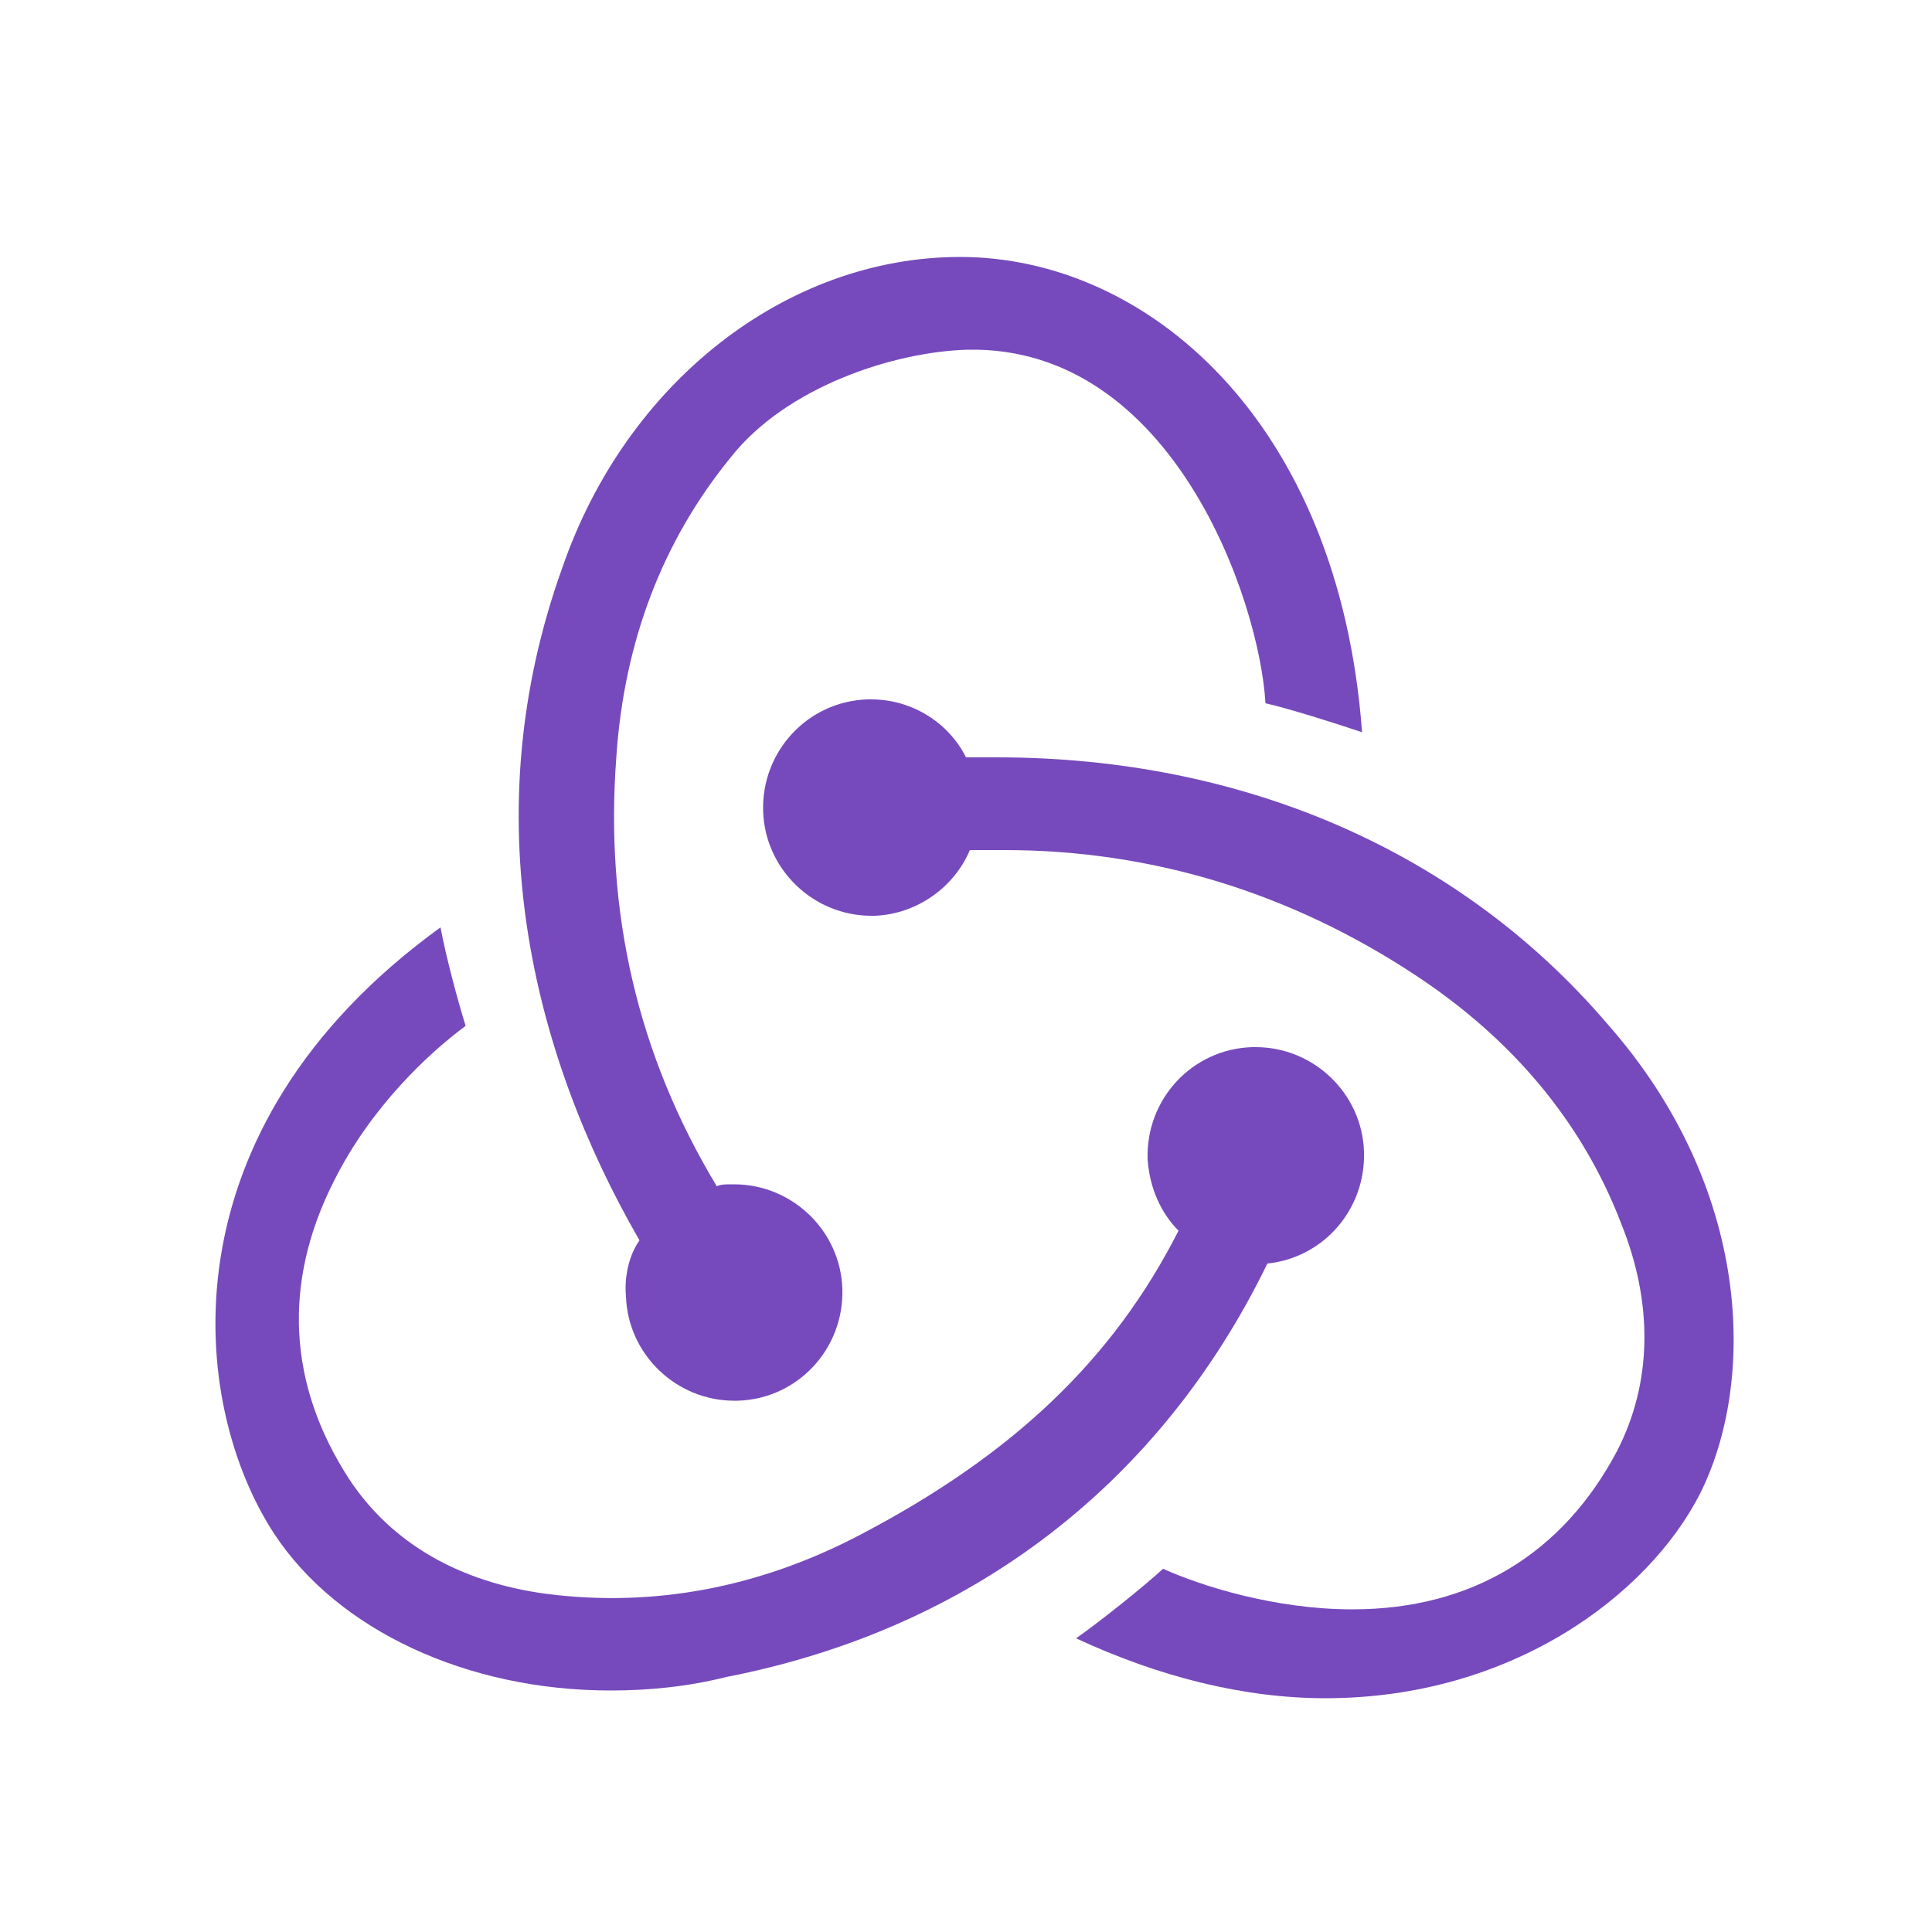
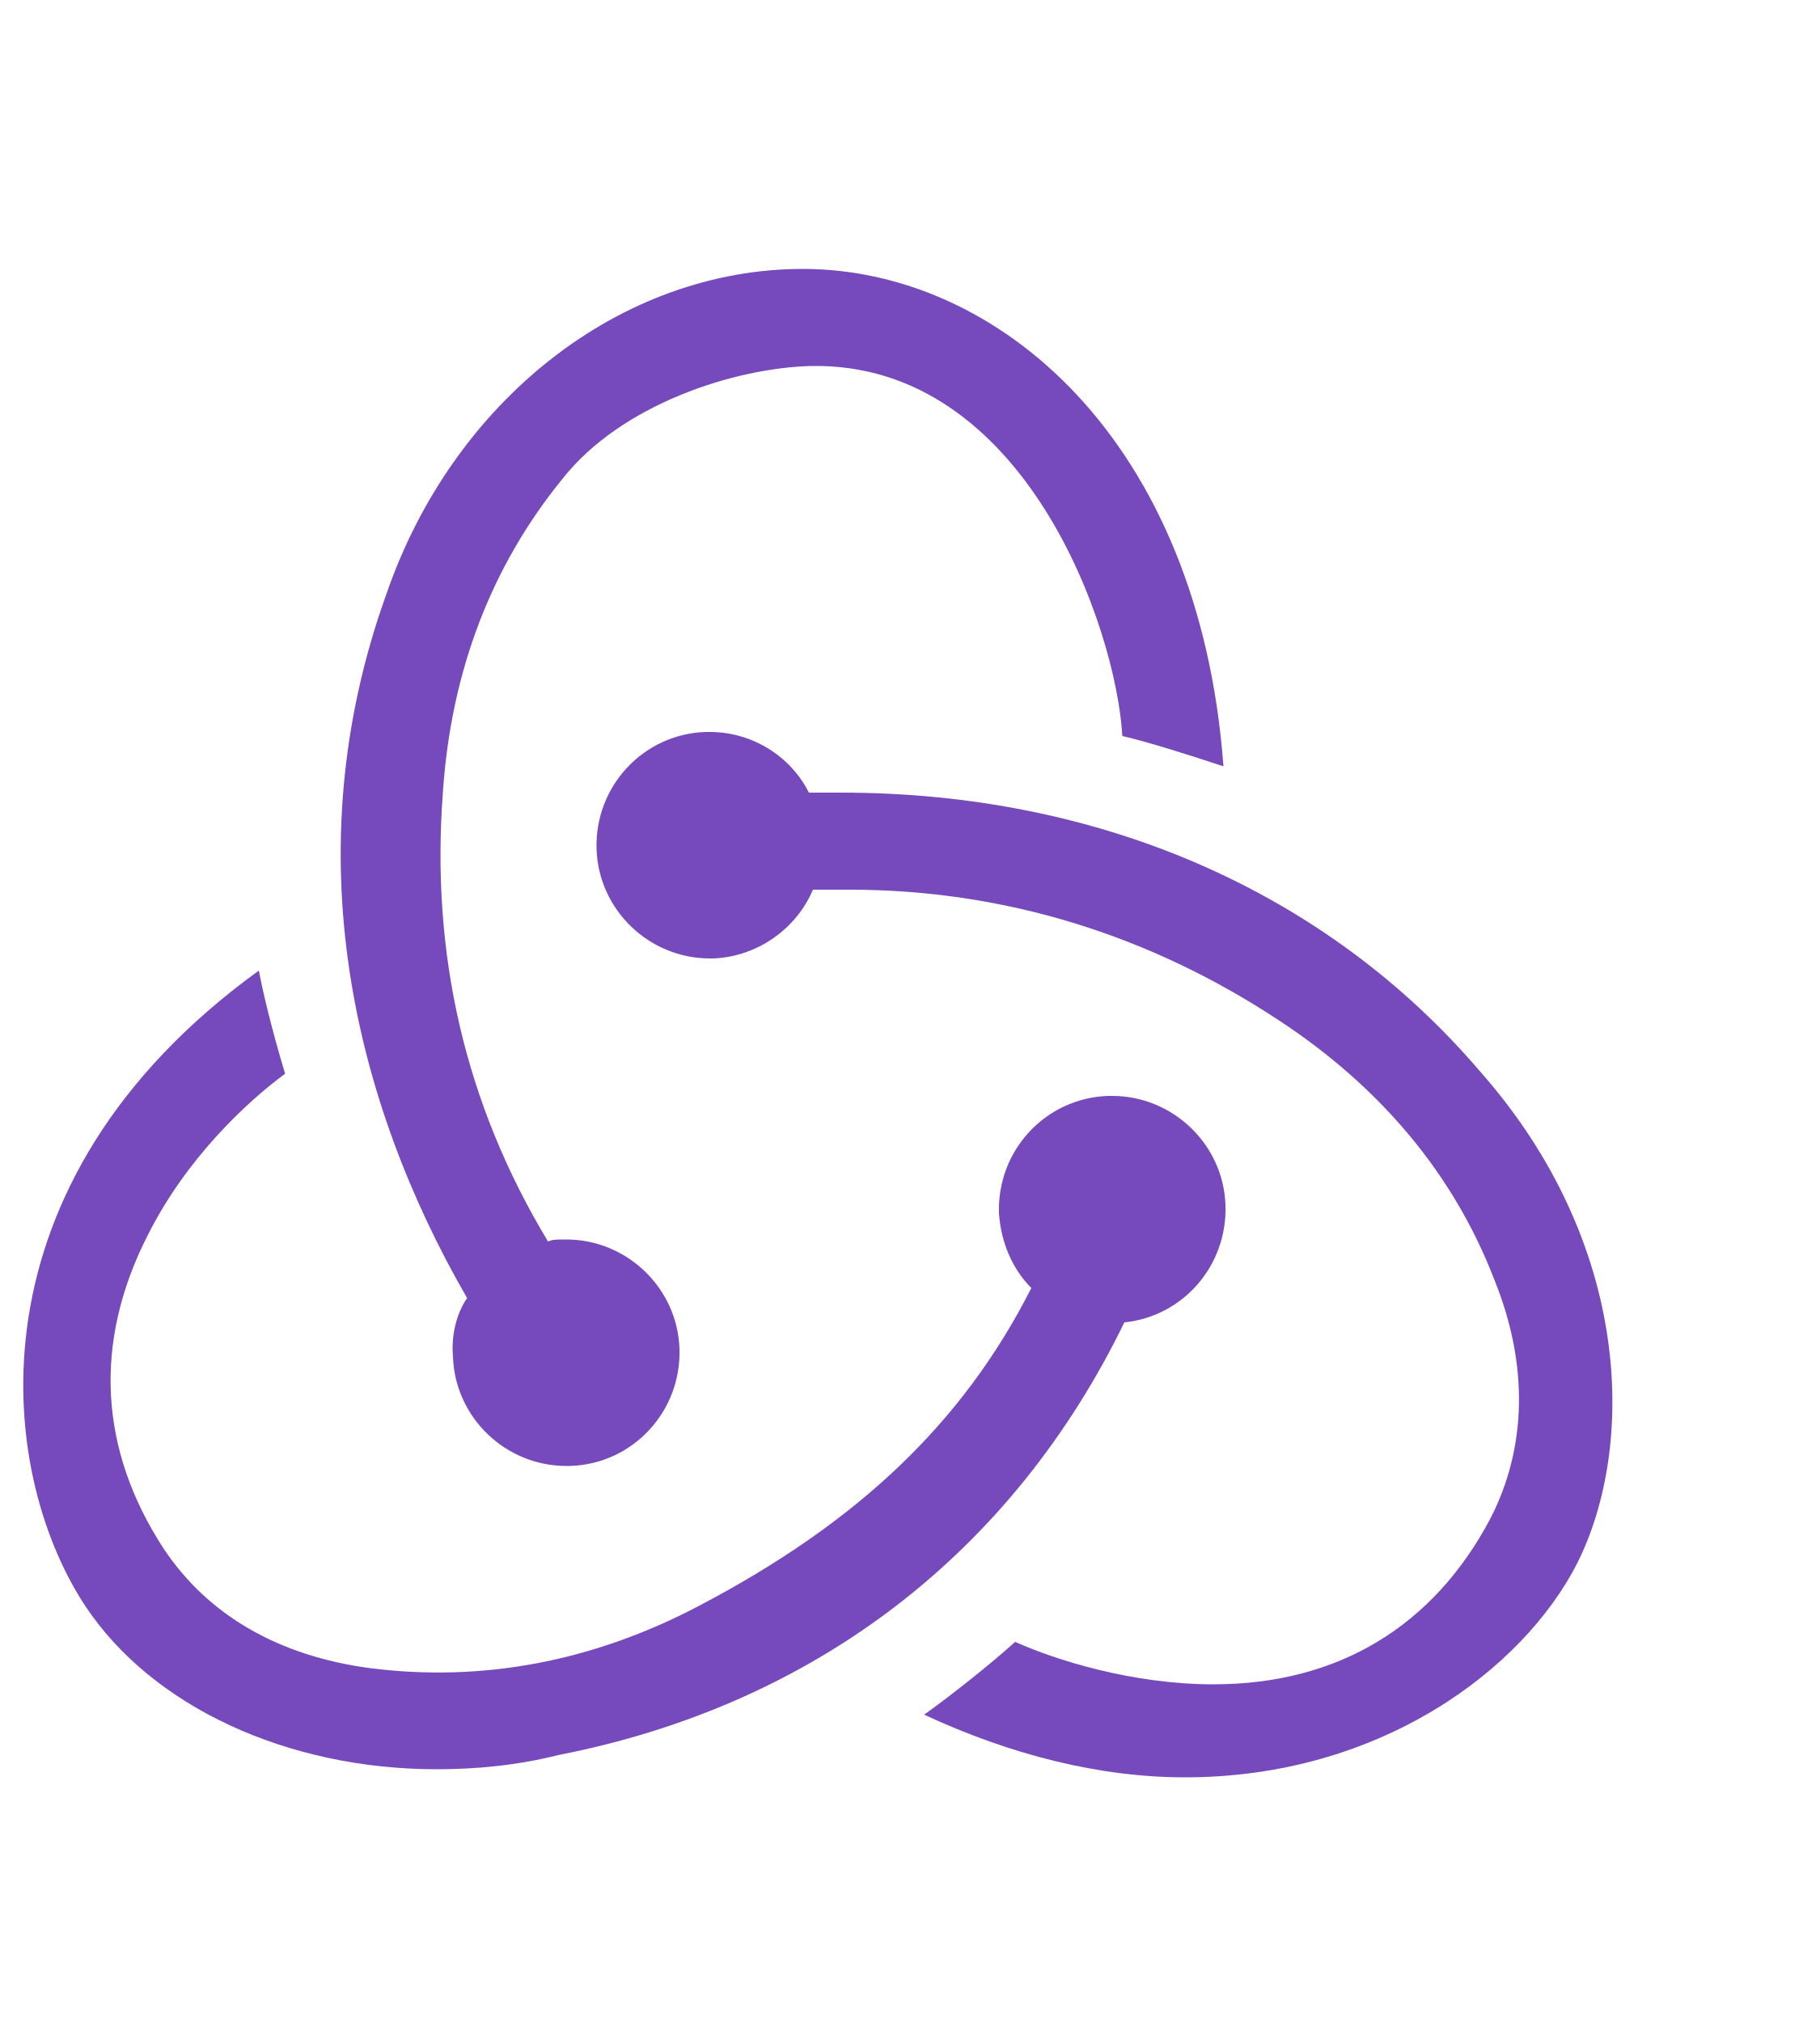
- <svg xmlns="http://www.w3.org/2000/svg" viewBox="0 0 100 100">
+ <svg xmlns="http://www.w3.org/2000/svg" viewBox="10 0 90 100">
  <g fill="#764ABC">
    <path d="M65.6 65.4c2.9-.3 5.1-2.8 5-5.8-.1-3-2.6-5.4-5.6-5.4h-.2c-3.1.1-5.5 2.7-5.4 5.8.1 1.5.7 2.8 1.6 3.7-3.4 6.7-8.6 11.6-16.4 15.7-5.3 2.8-10.8 3.8-16.3 3.1-4.5-.6-8-2.6-10.2-5.9-3.2-4.9-3.5-10.2-.8-15.5 1.9-3.8 4.9-6.6 6.8-8-.4-1.3-1-3.5-1.3-5.1-14.5 10.5-13 24.7-8.6 31.4 3.3 5 10 8.1 17.4 8.1 2 0 4-.2 6-.7 12.8-2.5 22.5-10.1 28-21.4z" />
    <path d="M83.2 53c-7.6-8.9-18.8-13.8-31.6-13.8H50c-.9-1.8-2.8-3-4.9-3h-.2c-3.1.1-5.5 2.7-5.4 5.8.1 3 2.6 5.4 5.6 5.4h.2c2.2-.1 4.1-1.5 4.9-3.4H52c7.6 0 14.8 2.2 21.3 6.5 5 3.3 8.6 7.6 10.6 12.8 1.7 4.2 1.6 8.3-.2 11.8-2.8 5.3-7.5 8.2-13.7 8.2-4 0-7.8-1.2-9.8-2.1-1.1 1-3.1 2.6-4.5 3.6 4.3 2 8.7 3.1 12.9 3.1 9.6 0 16.7-5.3 19.4-10.6 2.9-5.8 2.7-15.8-4.8-24.3z" />
    <path d="M32.4 67.1c.1 3 2.6 5.4 5.6 5.4h.2c3.1-.1 5.5-2.7 5.4-5.8-.1-3-2.6-5.4-5.6-5.4h-.2c-.2 0-.5 0-.7.1-4.1-6.8-5.8-14.2-5.2-22.2.4-6 2.4-11.2 5.9-15.5 2.9-3.7 8.5-5.5 12.3-5.6 10.6-.2 15.1 13 15.4 18.3 1.3.3 3.5 1 5 1.5-1.2-16.2-11.2-24.6-20.8-24.6-9 0-17.3 6.5-20.6 16.1-4.6 12.8-1.6 25.1 4 34.8-.5.7-.8 1.8-.7 2.9z" />
  </g>
</svg>
